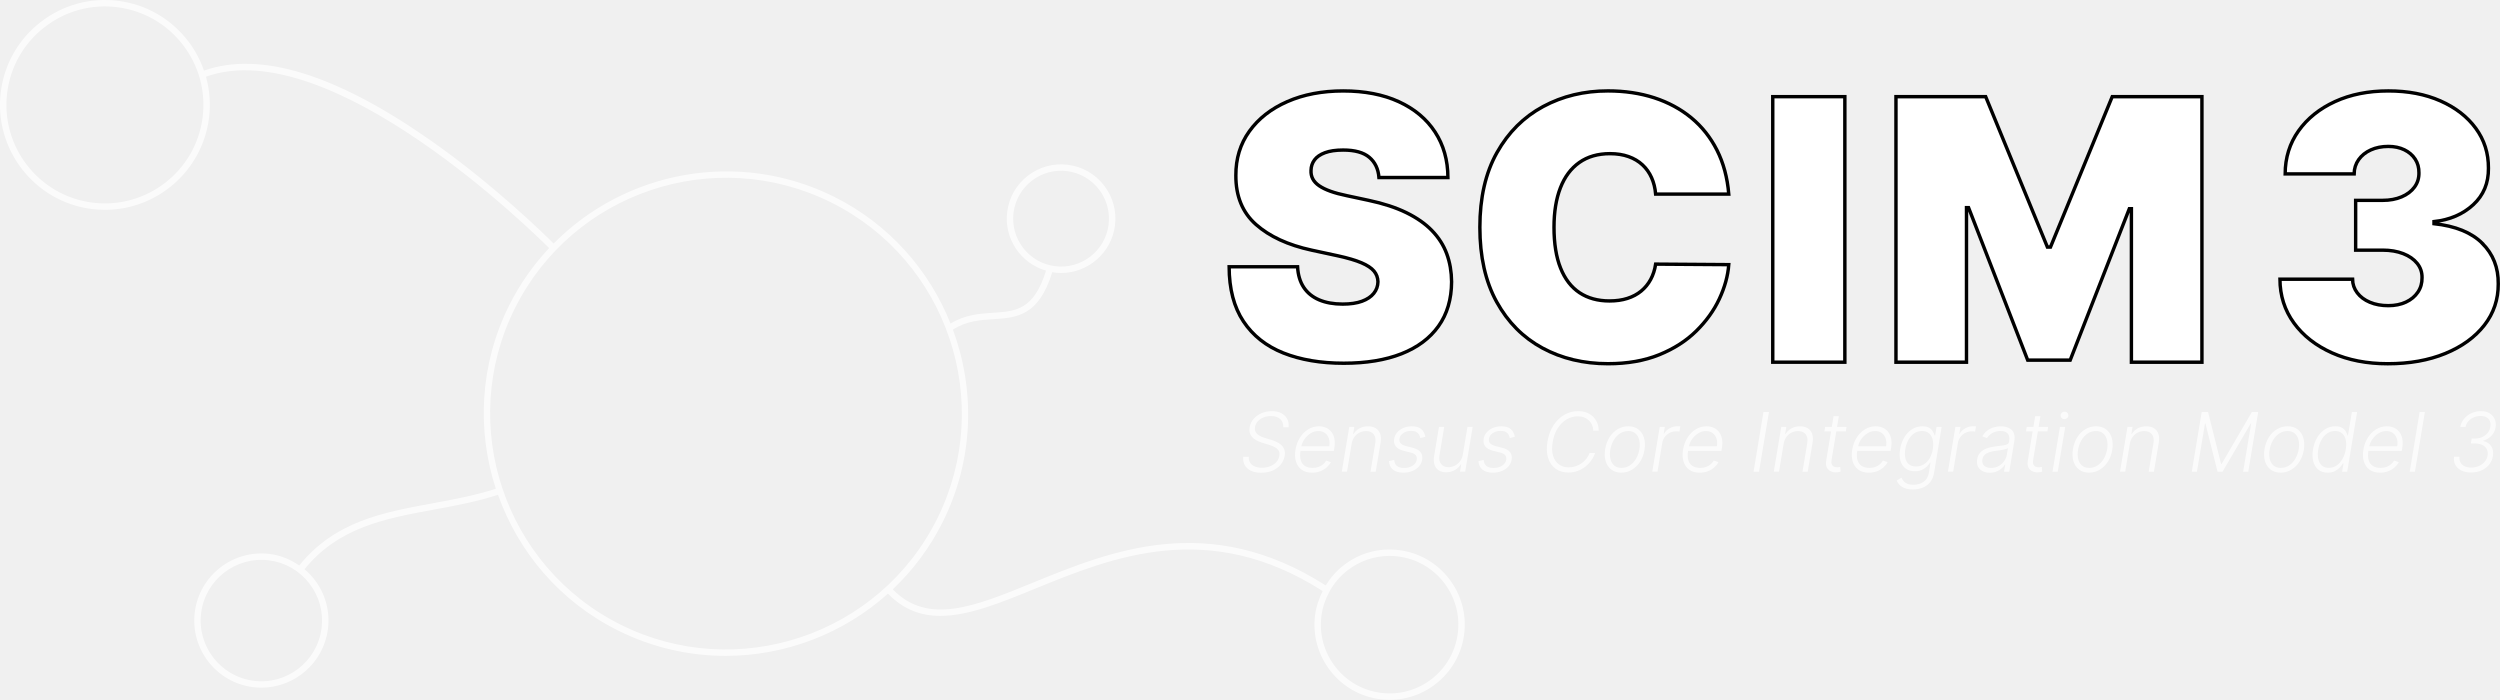
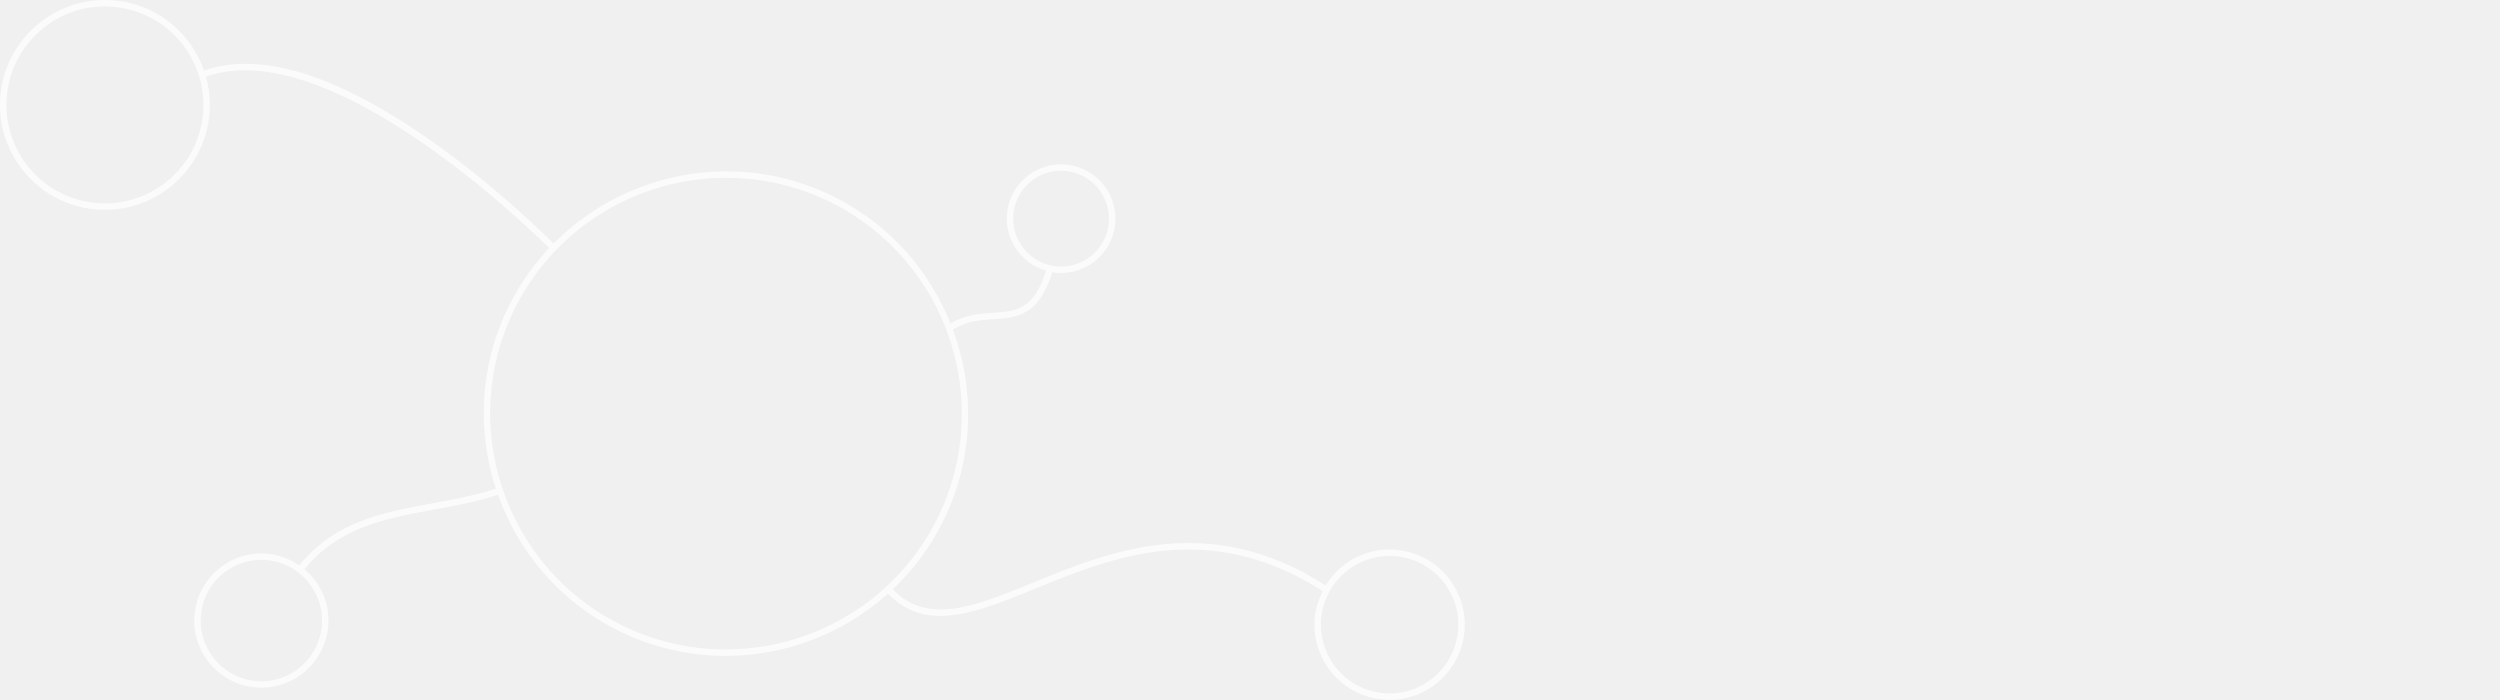
<svg xmlns="http://www.w3.org/2000/svg" id="Ebene_2" data-name="Ebene 2" width="182.625" height="51.122" viewBox="0 0 182.625 51.122">
  <g id="kbc-s3-preview-iconset">
    <g id="Ebene_1-2" data-name="Ebene 1-2">
      <g>
        <path d="M105.855,42.281c-.896-1.162-2.189-1.905-3.641-2.092-1.454-.189-2.891.203-4.054,1.101-.536.413-.972.919-1.316,1.477-8.535-5.443-15.664-2.54-21.4-.197-4.271,1.745-7.656,3.123-10.229.483,1.464-1.386,2.716-3.045,3.665-4.952,2.262-4.546,2.364-9.602.728-14.025.988-.63,1.985-.699,2.95-.761,1.709-.109,3.323-.221,4.311-3.439.047.008.089.026.136.032.171.022.341.033.509.033,1.964,0,3.675-1.462,3.933-3.461.135-1.05-.147-2.091-.795-2.93-.648-.839-1.583-1.376-2.633-1.511-1.048-.133-2.09.147-2.93.795-.839.647-1.376,1.582-1.511,2.633-.253,1.964.989,3.77,2.836,4.304-.89,2.879-2.216,2.972-3.885,3.079-.954.061-2.028.137-3.092.786-1.559-3.892-4.476-7.256-8.515-9.266-7.015-3.49-15.252-1.869-20.48,3.422-.529-.531-4.309-4.271-9.07-7.593-6.867-4.791-12.406-6.483-16.47-5.039-.269-.771-.657-1.506-1.171-2.172C12.477,1.362,10.671.325,8.644.064,6.618-.197,4.608.349,2.985,1.6,1.362,2.852.324,4.658.063,6.684c-.54,4.191,2.43,8.04,6.621,8.581.331.042.659.063.985.063,3.794,0,7.099-2.825,7.596-6.685.133-1.035.053-2.065-.221-3.042,9.09-3.249,24.012,11.463,25.07,12.522-1.147,1.224-2.142,2.626-2.927,4.202-2.152,4.324-2.358,9.114-.965,13.379-1.494.483-3.058.777-4.574,1.055-3.695.678-7.187,1.325-9.788,4.552-.634-.438-1.355-.741-2.141-.842-2.68-.343-5.143,1.557-5.488,4.236-.345,2.68,1.556,5.142,4.235,5.488h0c.211.027.42.04.628.04,2.428,0,4.543-1.808,4.86-4.276.167-1.297-.183-2.583-.983-3.62-.217-.282-.465-.53-.73-.754,2.493-3.074,5.893-3.704,9.492-4.364,1.536-.282,3.12-.579,4.647-1.075,1.483,4.167,4.505,7.793,8.768,9.914,2.527,1.258,5.211,1.853,7.858,1.853,4.354,0,8.599-1.619,11.861-4.546,1.135,1.172,2.417,1.624,3.828,1.624,2.061,0,4.392-.953,6.927-1.988,5.642-2.306,12.655-5.162,21.002.176-.274.545-.476,1.129-.556,1.752-.187,1.452.204,2.892,1.1,4.054.896,1.163,2.19,1.905,3.642,2.093.237.03.473.046.705.046,2.717,0,5.083-2.023,5.44-4.787.187-1.452-.203-2.891-1.1-4.054ZM74.741,18.11c-.571-.741-.82-1.659-.701-2.585.119-.926.593-1.751,1.333-2.323.741-.571,1.654-.821,2.585-.701,1.914.246,3.27,2.004,3.024,3.919-.246,1.914-2.002,3.273-3.919,3.024-.926-.119-1.751-.593-2.323-1.334ZM14.802,8.585c-.507,3.935-4.122,6.722-8.058,6.217C2.809,14.295.02,10.68.527,6.744c.245-1.902,1.219-3.597,2.743-4.773,1.524-1.177,3.41-1.689,5.314-1.443,1.903.245,3.598,1.219,4.774,2.743,1.175,1.524,1.688,3.411,1.443,5.314ZM22.601,42.624c.725.939,1.04,2.102.889,3.274-.311,2.425-2.537,4.151-4.965,3.833h0c-2.425-.313-4.144-2.54-3.832-4.965s2.536-4.144,4.965-3.833c1.173.151,2.218.751,2.942,1.69ZM45.355,45.642c-8.505-4.234-11.982-14.6-7.75-23.107,4.234-8.506,14.599-11.98,23.107-7.749,8.506,4.234,11.983,14.599,7.75,23.106-4.234,8.507-14.597,11.983-23.107,7.75ZM106.491,46.274c-.354,2.746-2.876,4.699-5.622,4.338-1.329-.171-2.512-.851-3.333-1.915-.82-1.063-1.177-2.38-1.006-3.708.082-.633.286-1.23.586-1.774,0-.001.002,0,.003-.002.002-.002,0-.005.001-.008.328-.592.771-1.12,1.324-1.547.89-.686,1.956-1.049,3.058-1.049.216,0,.433.014.651.042,1.329.172,2.511.851,3.332,1.914s1.177,2.38,1.006,3.708Z" fill="#fff" opacity=".75" />
      </g>
    </g>
-     <g>
-       <path d="M104.606,16.846c-.485-.502-1.111-.939-1.875-1.312-.764-.372-1.683-.672-2.756-.899l-1.591-.341c-.461-.095-.859-.202-1.193-.322-.335-.12-.609-.254-.824-.402s-.371-.316-.469-.502c-.098-.187-.141-.396-.128-.63.006-.284.092-.537.256-.758.164-.221.418-.396.763-.525.344-.129.787-.194,1.33-.194.853,0,1.488.177,1.908.53.42.354.655.846.706,1.478h5.038c-.006-1.269-.32-2.378-.942-3.329-.622-.95-1.504-1.687-2.646-2.211-1.144-.524-2.497-.786-4.063-.786-1.534,0-2.893.259-4.077.777s-2.108,1.239-2.774,2.164c-.667.925-.996,2.003-.99,3.234-.006,1.515.484,2.71,1.473,3.584s2.341,1.498,4.058,1.871l1.932.417c.72.158,1.291.327,1.715.507.423.18.728.382.914.606.186.225.282.485.288.782-.006.315-.107.597-.303.843s-.483.439-.862.578c-.378.139-.849.208-1.411.208-.669,0-1.245-.104-1.728-.312-.483-.208-.857-.515-1.123-.919-.265-.404-.413-.903-.445-1.496h-5c.006,1.623.355,2.953,1.046,3.992.691,1.038,1.664,1.808,2.918,2.307,1.253.498,2.722.748,4.408.748,1.642,0,3.048-.23,4.22-.691,1.171-.461,2.072-1.134,2.703-2.018.632-.884.95-1.964.957-3.239-.007-.739-.125-1.421-.355-2.046s-.589-1.188-1.075-1.69Z" fill="#fff" stroke="#000" stroke-miterlimit="10" stroke-width=".25" />
-       <path d="M115.371,11.869c.609-.429,1.355-.644,2.24-.644.505,0,.956.071,1.354.213.398.142.737.344,1.019.606s.502.573.663.933.26.761.298,1.203h5.342c-.101-1.206-.389-2.276-.862-3.211-.473-.934-1.099-1.722-1.875-2.363-.776-.641-1.68-1.128-2.708-1.463-1.029-.334-2.156-.502-3.382-.502-1.742,0-3.321.38-4.735,1.142-1.414.761-2.538,1.881-3.371,3.362-.834,1.481-1.25,3.301-1.25,5.46,0,2.147.408,3.962,1.226,5.446.818,1.484,1.933,2.608,3.344,3.372s3.007,1.146,4.787,1.146c1.421,0,2.668-.219,3.741-.654s1.975-1.012,2.704-1.729,1.293-1.499,1.69-2.349c.397-.849.628-1.685.691-2.505l-5.342-.038c-.062.417-.185.791-.364,1.122s-.412.614-.696.848c-.284.234-.619.412-1.004.535s-.82.185-1.307.185c-.853,0-1.582-.2-2.188-.601-.605-.401-1.068-1.001-1.387-1.8-.319-.798-.479-1.792-.479-2.979,0-1.124.156-2.086.469-2.889.312-.802.773-1.417,1.383-1.847Z" fill="#fff" stroke="#000" stroke-miterlimit="10" stroke-width=".25" />
-       <rect x="129.5" y="7.061" width="5.266" height="19.397" fill="#fff" stroke="#000" stroke-miterlimit="10" stroke-width=".25" />
-       <polygon points="149.789 18.048 149.562 18.048 145.054 7.061 138.5 7.061 138.5 26.458 143.652 26.458 143.652 15.169 143.804 15.169 148.122 26.307 151.228 26.307 155.548 15.245 155.699 15.245 155.699 26.458 160.851 26.458 160.851 7.061 154.298 7.061 149.789 18.048" fill="#fff" stroke="#000" stroke-miterlimit="10" stroke-width=".25" />
-       <path d="M181.335,17.774c-.789-.786-1.967-1.265-3.532-1.435v-.151c1.155-.126,2.11-.537,2.865-1.231.754-.694,1.125-1.584,1.112-2.671.007-1.092-.302-2.063-.923-2.912-.622-.849-1.484-1.517-2.586-2.003s-2.369-.729-3.803-.729c-1.465,0-2.762.259-3.893.777-1.13.518-2.019,1.231-2.666,2.14s-.974,1.958-.979,3.145h5.038c.006-.392.117-.739.331-1.042.215-.303.51-.54.886-.71.376-.171.804-.256,1.283-.256.442,0,.832.082,1.17.246.338.165.602.392.791.682s.28.625.274,1.004c.006.392-.103.739-.327,1.042-.224.303-.536.54-.938.71-.4.17-.863.256-1.387.256h-1.971v3.637h1.971c.567,0,1.069.085,1.506.256.436.17.774.407,1.018.71.243.303.361.65.355,1.042.006.398-.095.751-.304,1.061-.208.31-.498.551-.871.725-.372.174-.802.261-1.288.261-.505,0-.953-.082-1.345-.247-.392-.164-.699-.393-.923-.687-.225-.293-.34-.626-.346-.999h-5.304c.006,1.206.347,2.273,1.022,3.201s1.605,1.656,2.789,2.184,2.54.791,4.067.791c1.585,0,2.985-.25,4.201-.749,1.215-.498,2.165-1.187,2.851-2.064.685-.878,1.024-1.885,1.018-3.021.013-1.187-.375-2.173-1.165-2.959Z" fill="#fff" stroke="#000" stroke-miterlimit="10" stroke-width=".25" />
-     </g>
-     <path d="M91.876,30.784c-.107.123-.174.263-.201.419-.019.115-.01.216.026.303s.091.161.165.223c.074.062.159.114.255.159.096.044.193.08.293.11l.441.132c.131.039.261.088.39.147.129.06.244.135.345.225.101.09.176.2.225.33s.059.286.029.468c-.04.236-.135.446-.285.632s-.346.332-.588.44c-.242.107-.523.161-.843.161-.297,0-.547-.049-.75-.147s-.353-.235-.45-.41-.133-.377-.111-.607h.409c-.014.172.019.317.098.437s.194.21.344.271c.15.062.323.093.519.093.217,0,.417-.036.599-.109.182-.073.332-.176.451-.307.119-.132.192-.285.221-.459.025-.148.008-.272-.052-.373-.061-.102-.153-.186-.279-.255-.125-.069-.275-.129-.448-.18l-.499-.153c-.325-.103-.567-.244-.726-.424s-.215-.409-.169-.688c.04-.236.137-.443.292-.621.155-.179.348-.317.58-.417s.482-.149.752-.149c.271,0,.502.051.694.15.191.101.333.239.426.417.093.178.127.381.102.609h-.386c.01-.256-.066-.456-.227-.602-.161-.145-.387-.217-.676-.217-.204,0-.388.035-.554.104s-.303.166-.41.288ZM97.473,32.035c.044.201.043.438-.003.713l-.032.188h-2.438c-.041.268-.036.496.019.68.056.188.159.328.308.423.149.095.339.142.573.142.156,0,.298-.024.424-.072.127-.048.237-.113.331-.195.094-.081.169-.171.226-.27l.339.117c-.072.138-.175.266-.306.382-.132.116-.287.21-.467.28s-.38.105-.601.105c-.305,0-.557-.071-.756-.214-.199-.144-.338-.342-.417-.595-.08-.254-.092-.546-.036-.877.055-.329.165-.622.328-.879.163-.257.365-.457.604-.603.239-.146.5-.219.783-.219.178,0,.343.032.497.097s.286.163.396.296.186.3.229.501ZM97.076,32.033c-.056-.168-.149-.302-.281-.399-.133-.098-.297-.147-.494-.147-.201,0-.39.057-.567.17-.178.112-.328.259-.452.438-.11.159-.18.329-.22.507h2.042c.037-.21.027-.399-.027-.567ZM100.495,31.281c-.151-.092-.337-.138-.556-.138-.24,0-.45.051-.632.152-.181.102-.322.236-.425.404h-.034l.085-.514h-.368l-.546,3.272h.38l.339-2.046c.032-.189.1-.354.2-.493.101-.138.225-.244.372-.318.146-.073.307-.11.48-.11.251,0,.438.078.559.235.122.157.16.369.116.636l-.35,2.097h.38l.355-2.12c.043-.259.031-.477-.033-.654s-.172-.312-.323-.403ZM102.512,31.635c.16-.106.352-.16.576-.16.146,0,.266.023.357.069.092.047.161.109.21.188.048.079.082.168.102.268l.364-.096c-.042-.237-.142-.424-.299-.56s-.386-.203-.688-.203c-.219,0-.42.039-.604.116s-.338.185-.458.32c-.121.137-.196.294-.227.474-.037.22,0,.404.114.553s.307.257.581.327l.509.128c.175.042.298.107.371.195.072.088.097.198.074.33-.027.172-.126.315-.297.43-.172.114-.384.172-.637.172-.223,0-.395-.05-.516-.149-.12-.1-.187-.246-.198-.438l-.381.085c.014.272.113.481.297.626.185.146.437.218.758.218.24,0,.458-.041.653-.122.195-.08.355-.192.481-.334.125-.143.203-.306.233-.49.036-.22-.002-.403-.115-.549-.114-.146-.302-.252-.564-.32l-.478-.121c-.193-.05-.331-.119-.412-.206-.082-.087-.111-.2-.089-.338.027-.167.12-.305.28-.411ZM106.86,33.207c-.033.2-.104.369-.215.506-.109.138-.238.241-.387.312-.147.071-.295.106-.443.106-.235,0-.416-.077-.541-.233-.125-.155-.167-.361-.125-.616l.349-2.097h-.379l-.355,2.12c-.043.258-.033.477.029.653.062.178.167.312.314.404s.325.138.534.138c.239,0,.453-.056.64-.168.187-.111.331-.251.434-.418h.03l-.092.543h.379l.546-3.272h-.38l-.338,2.021ZM109.049,31.635c.16-.106.352-.16.576-.16.146,0,.266.023.357.069.092.047.161.109.21.188.048.079.082.168.102.268l.364-.096c-.042-.237-.142-.424-.299-.56s-.386-.203-.688-.203c-.219,0-.42.039-.604.116s-.338.185-.458.32c-.121.137-.196.294-.227.474-.037.22,0,.404.114.553s.307.257.581.327l.509.128c.175.042.298.107.371.195.072.088.097.198.074.33-.027.172-.126.315-.297.43-.172.114-.384.172-.637.172-.223,0-.395-.05-.516-.149-.12-.1-.187-.246-.198-.438l-.381.085c.014.272.113.481.297.626.185.146.437.218.758.218.24,0,.458-.041.653-.122.195-.08.355-.192.481-.334.125-.143.203-.306.233-.49.036-.22-.002-.403-.115-.549-.114-.146-.302-.252-.564-.32l-.478-.121c-.193-.05-.331-.119-.412-.206-.082-.087-.111-.2-.089-.338.027-.167.12-.305.28-.411ZM113.8,31.269c.184-.281.401-.495.655-.641.253-.146.521-.218.8-.218.169,0,.322.025.459.078.138.053.256.127.355.222.099.096.177.206.231.334.056.127.086.265.09.414h.396c-.003-.202-.039-.389-.108-.561-.07-.172-.17-.322-.3-.452-.13-.131-.287-.231-.472-.303-.185-.072-.394-.107-.627-.107-.365,0-.703.091-1.014.272-.312.182-.574.438-.787.771-.214.331-.358.723-.434,1.175-.077.46-.062.859.045,1.198.107.339.29.602.547.787.257.187.57.279.939.279.23,0,.447-.036.651-.108s.39-.174.56-.303c.169-.129.316-.28.441-.453.126-.172.224-.358.293-.559h-.4c-.056.148-.133.287-.233.415-.1.128-.217.239-.351.334-.133.094-.28.168-.439.22-.16.053-.326.079-.5.079-.272,0-.509-.07-.709-.211-.201-.141-.345-.348-.433-.621-.089-.273-.099-.61-.032-1.011.066-.406.191-.75.375-1.031ZM120.088,31.967c.082.259.096.558.041.897-.054.328-.161.617-.323.866s-.36.444-.596.585-.492.211-.771.211c-.287,0-.528-.073-.725-.219-.195-.146-.334-.347-.415-.604s-.095-.557-.04-.895c.054-.331.161-.621.321-.872s.359-.446.596-.586.493-.21.771-.21c.288,0,.529.073.725.22.195.146.334.349.416.606ZM119.748,32.149c-.047-.2-.137-.361-.271-.481-.134-.121-.312-.182-.533-.182-.229,0-.438.063-.622.188-.185.126-.336.294-.455.503-.118.21-.197.438-.237.688-.04.24-.036.46.01.658.046.199.137.358.271.478.135.119.312.179.534.179.232,0,.44-.062.623-.187.183-.124.333-.29.452-.497.12-.208.199-.437.239-.687.04-.24.036-.46-.011-.66ZM122.544,31.137c-.206,0-.399.051-.581.152-.181.102-.316.234-.407.399h-.028l.085-.503h-.368l-.546,3.272h.38l.35-2.113c.026-.162.089-.307.188-.433.098-.127.219-.226.363-.298.144-.071.301-.107.472-.107.051,0,.098.003.14.009s.071.01.088.013l.066-.386c-.027-.003-.059-.005-.096-.005-.037,0-.072,0-.104,0ZM125.785,32.035c.044.201.043.438-.003.713l-.032.188h-2.439c-.041.268-.035.496.02.68.056.188.159.328.308.423.149.095.341.142.573.142.156,0,.298-.024.424-.072.127-.048.237-.113.331-.195.094-.081.169-.171.226-.27l.339.117c-.072.138-.175.266-.306.382-.132.116-.287.21-.467.28s-.38.105-.6.105c-.306,0-.558-.071-.757-.214-.199-.144-.338-.342-.418-.595-.079-.254-.091-.546-.036-.877.056-.329.165-.622.328-.879.164-.257.365-.457.604-.603.239-.146.5-.219.783-.219.178,0,.343.032.497.097s.286.163.396.296.186.3.229.501ZM125.389,32.033c-.056-.168-.149-.302-.281-.399-.133-.098-.297-.147-.495-.147-.2,0-.389.057-.566.17-.178.112-.328.259-.452.438-.11.159-.179.329-.219.507h2.042c.037-.21.027-.399-.027-.567ZM128.098,34.458h.398l.725-4.363h-.398l-.725,4.363ZM132.052,31.281c-.151-.092-.337-.138-.556-.138-.24,0-.45.051-.632.152-.181.102-.322.236-.425.404h-.034l.085-.514h-.368l-.546,3.272h.38l.339-2.046c.032-.189.1-.354.2-.493.101-.138.225-.244.372-.318.146-.073.307-.11.48-.11.251,0,.438.078.559.235.122.157.16.369.116.636l-.35,2.097h.38l.355-2.12c.043-.259.031-.477-.033-.654s-.172-.312-.323-.403ZM134.324,30.402h-.382l-.129.784h-.486l-.054.33h.485l-.359,2.178c-.028.179-.012.328.049.449.062.121.15.212.269.272.118.062.246.092.386.092.079,0,.147-.006.204-.018.058-.013.106-.025.147-.04l-.027-.343c-.029.007-.062.014-.098.021-.036.006-.078.01-.127.01-.086,0-.165-.017-.235-.049-.07-.031-.122-.086-.156-.164-.034-.077-.04-.184-.017-.32l.346-2.088h.695l.054-.33h-.694l.13-.784ZM138.144,32.035c.044.201.043.438-.003.713l-.032.188h-2.439c-.041.268-.035.496.02.68.056.188.159.328.308.423.149.095.341.142.573.142.156,0,.298-.024.424-.072.127-.048.237-.113.331-.195.094-.081.169-.171.226-.27l.339.117c-.072.138-.175.266-.306.382-.132.116-.287.21-.467.28s-.38.105-.6.105c-.306,0-.558-.071-.757-.214-.199-.144-.338-.342-.418-.595-.079-.254-.091-.546-.036-.877.056-.329.165-.622.328-.879.164-.257.365-.457.604-.603.239-.146.5-.219.783-.219.178,0,.343.032.497.097s.286.163.396.296.186.3.229.501ZM137.748,32.033c-.056-.168-.149-.302-.281-.399-.133-.098-.297-.147-.495-.147-.2,0-.389.057-.566.17-.178.112-.328.259-.452.438-.11.159-.179.329-.219.507h2.042c.037-.21.027-.399-.027-.567ZM141.466,31.186h.371l-.554,3.357c-.047.277-.144.505-.29.685-.146.179-.328.312-.546.397-.217.086-.454.129-.711.129-.224,0-.414-.029-.573-.087s-.289-.136-.388-.235c-.1-.1-.172-.211-.216-.334l.346-.203c.032.083.08.164.144.243s.153.146.27.197.27.077.458.077c.288,0,.536-.072.743-.217.208-.145.337-.37.389-.676l.114-.737h-.034c-.058.1-.137.199-.235.298s-.22.181-.363.246-.312.098-.509.098c-.262,0-.482-.064-.664-.193-.181-.13-.31-.314-.386-.556-.075-.24-.085-.528-.028-.861.054-.331.158-.622.312-.874.153-.251.344-.447.57-.588s.475-.211.745-.211c.2,0,.36.035.481.105s.212.157.274.261.109.205.139.303h.038l.103-.624ZM141.187,32.126c-.047-.198-.137-.354-.267-.469-.131-.114-.304-.172-.519-.172-.219,0-.412.06-.58.177-.168.118-.307.277-.416.477-.108.199-.183.422-.223.668-.041.25-.04.471.004.662.043.19.129.34.259.447.129.107.303.16.52.16.209,0,.397-.051.567-.152.169-.102.311-.247.425-.438s.193-.417.237-.68c.043-.256.04-.482-.008-.681ZM144.142,31.137c-.206,0-.399.051-.581.152-.181.102-.316.234-.407.399h-.028l.085-.503h-.368l-.546,3.272h.38l.35-2.113c.026-.162.089-.307.188-.433.098-.127.219-.226.363-.298.144-.071.301-.107.472-.107.051,0,.098.003.14.009s.071.01.088.013l.066-.386c-.027-.003-.059-.005-.096-.005-.037,0-.072,0-.104,0ZM147.125,31.694c.049.143.055.323.018.542l-.369,2.223h-.379l.087-.518h-.023c-.06.097-.142.19-.247.281-.104.091-.229.165-.374.224-.144.059-.307.087-.488.087-.197,0-.372-.038-.522-.116-.15-.077-.263-.189-.335-.336-.073-.147-.093-.326-.059-.536.028-.162.082-.298.161-.409.08-.11.182-.202.305-.273.124-.072.266-.129.427-.17.16-.041.334-.072.521-.094.187-.022.345-.043.475-.061s.231-.045.306-.082c.073-.037.118-.096.132-.177l.011-.077c.037-.221.003-.396-.103-.525-.104-.13-.281-.194-.53-.194-.234,0-.438.052-.61.156s-.301.227-.385.366l-.334-.131c.102-.179.228-.321.376-.429s.308-.185.478-.232c.171-.048.339-.071.506-.071.125,0,.252.017.382.049.13.033.247.089.35.17.103.08.179.191.227.334ZM146.683,32.731c-.033.026-.085.051-.155.072s-.148.04-.236.057c-.087.016-.175.029-.262.041-.088.012-.165.021-.233.03-.188.022-.351.058-.49.106-.139.048-.251.114-.336.199-.084.084-.137.192-.158.324-.033.199.011.354.131.462s.287.163.502.163c.201,0,.385-.045.549-.135.164-.089.299-.208.405-.356s.175-.312.203-.491l.081-.473ZM149.051,30.402h-.382l-.129.784h-.486l-.054.33h.485l-.359,2.178c-.028.179-.012.328.049.449.062.121.15.212.269.272.118.062.246.092.386.092.079,0,.147-.006.204-.018.058-.013.106-.025.147-.04l-.027-.343c-.029.007-.062.014-.098.021-.036.006-.078.01-.127.01-.086,0-.165-.017-.235-.049-.07-.031-.122-.086-.156-.164-.034-.077-.04-.184-.017-.32l.346-2.088h.695l.054-.33h-.694l.13-.784ZM150.815,30.072c-.075,0-.142.026-.198.078-.057.053-.086.116-.087.19-.003.076.022.142.077.195.055.055.122.081.201.081.077,0,.144-.025.199-.077.057-.053.086-.115.089-.189,0-.076-.025-.142-.08-.196s-.122-.082-.201-.082ZM149.935,34.458h.381l.546-3.272h-.382l-.545,3.272ZM154.258,31.967c.082.259.096.558.041.897-.054.328-.161.617-.323.866s-.36.444-.596.585-.492.211-.771.211c-.287,0-.528-.073-.725-.219-.195-.146-.334-.347-.415-.604s-.095-.557-.04-.895c.054-.331.161-.621.321-.872s.359-.446.596-.586.493-.21.771-.21c.288,0,.529.073.725.22.195.146.334.349.416.606ZM153.918,32.149c-.047-.2-.137-.361-.271-.481-.134-.121-.312-.182-.533-.182-.229,0-.438.063-.622.188-.185.126-.336.294-.455.503-.118.21-.197.438-.237.688-.04.24-.036.46.01.658.046.199.137.358.271.478.135.119.312.179.534.179.232,0,.44-.062.623-.187.183-.124.333-.29.452-.497.12-.208.199-.437.239-.687.04-.24.036-.46-.011-.66ZM157.343,31.281c-.151-.092-.337-.138-.556-.138-.24,0-.45.051-.632.152-.181.102-.322.236-.425.404h-.034l.085-.514h-.368l-.546,3.272h.38l.339-2.046c.032-.189.1-.354.2-.493.101-.138.225-.244.372-.318.146-.073.307-.11.48-.11.251,0,.438.078.559.235.122.157.16.369.116.636l-.35,2.097h.38l.355-2.12c.043-.259.031-.477-.033-.654s-.172-.312-.323-.403ZM162.289,33.896h-.038l-.955-3.801h-.46l-.725,4.363h.375l.588-3.522h.034l.885,3.522h.362l2.06-3.522h.034l-.588,3.522h.375l.725-4.363h-.46l-2.212,3.801ZM168.252,31.967c.082.259.096.558.041.897-.054.328-.161.617-.323.866s-.36.444-.596.585-.492.211-.771.211c-.287,0-.528-.073-.725-.219-.195-.146-.334-.347-.415-.604s-.095-.557-.04-.895c.054-.331.161-.621.321-.872s.359-.446.596-.586.493-.21.771-.21c.288,0,.529.073.725.22.195.146.334.349.416.606ZM167.912,32.149c-.047-.2-.137-.361-.271-.481-.134-.121-.312-.182-.533-.182-.229,0-.438.063-.622.188-.185.126-.336.294-.455.503-.118.21-.197.438-.237.688-.04.24-.036.46.01.658.046.199.137.358.271.478.135.119.312.179.534.179.232,0,.44-.062.623-.187.183-.124.333-.29.452-.497.12-.208.199-.437.239-.687.04-.24.036-.46-.011-.66ZM171.807,30.095h.381l-.725,4.363h-.37l.103-.607h-.045c-.06.1-.139.201-.238.306-.099.104-.22.192-.364.264-.144.07-.315.106-.515.106-.268,0-.492-.071-.671-.213-.179-.143-.304-.341-.375-.595s-.079-.551-.023-.889c.057-.337.163-.632.318-.885.156-.254.347-.451.573-.593s.475-.212.743-.212c.2,0,.36.035.48.105s.211.157.273.261.107.205.134.303h.034l.286-1.715ZM171.357,32.13c-.046-.2-.134-.358-.265-.473s-.304-.172-.518-.172c-.218,0-.411.06-.58.179-.169.118-.309.278-.419.48-.109.201-.186.428-.227.68-.043.254-.043.483-.002.688.041.205.125.367.252.487.128.12.3.18.518.18.211,0,.402-.058.574-.174.171-.115.314-.275.43-.479.116-.203.196-.438.24-.701.044-.262.043-.493-.004-.694ZM175.484,32.035c.044.201.043.438-.003.713l-.032.188h-2.439c-.041.268-.035.496.02.68.056.188.159.328.308.423.149.095.341.142.573.142.156,0,.298-.024.424-.072.127-.048.237-.113.331-.195.094-.081.169-.171.226-.27l.339.117c-.072.138-.175.266-.306.382-.132.116-.287.21-.467.28s-.38.105-.6.105c-.306,0-.558-.071-.757-.214-.199-.144-.338-.342-.418-.595-.079-.254-.091-.546-.036-.877.056-.329.165-.622.328-.879.164-.257.365-.457.604-.603.239-.146.5-.219.783-.219.178,0,.343.032.497.097s.286.163.396.296.186.3.229.501ZM175.088,32.033c-.056-.168-.149-.302-.281-.399-.133-.098-.297-.147-.495-.147-.2,0-.389.057-.566.17-.178.112-.328.259-.452.438-.11.159-.179.329-.219.507h2.042c.037-.21.027-.399-.027-.567ZM176.031,34.458h.38l.725-4.363h-.38l-.725,4.363ZM181.996,31.833c.166-.172.268-.38.307-.624.034-.212.014-.406-.062-.584-.075-.178-.198-.32-.37-.429-.172-.107-.389-.161-.65-.161-.238,0-.464.049-.677.146-.214.098-.393.233-.538.406-.146.172-.239.371-.28.598h.386c.029-.164.099-.305.208-.424.109-.12.242-.212.398-.277s.32-.098.49-.098c.177,0,.322.033.438.101.114.067.196.161.243.28.048.119.059.257.031.411-.027.175-.094.326-.2.454s-.239.228-.398.298c-.159.071-.333.106-.522.106h-.245l-.057.358h.262c.231,0,.423.037.575.11.152.074.261.177.326.309.065.131.085.282.06.452-.028.178-.101.334-.215.468-.115.135-.259.239-.431.313s-.357.112-.557.112c-.188,0-.348-.033-.482-.1-.134-.066-.234-.158-.3-.278-.066-.119-.09-.258-.069-.415h-.396c-.033.228,0,.428.096.601.097.174.244.309.443.405.198.097.433.145.703.145.276,0,.528-.051.754-.151s.413-.241.561-.422.241-.391.279-.631c.045-.276.005-.515-.122-.712-.126-.198-.324-.326-.594-.383v-.021c.238-.071.44-.192.607-.364Z" fill="#fff" opacity=".75" />
  </g>
</svg>
